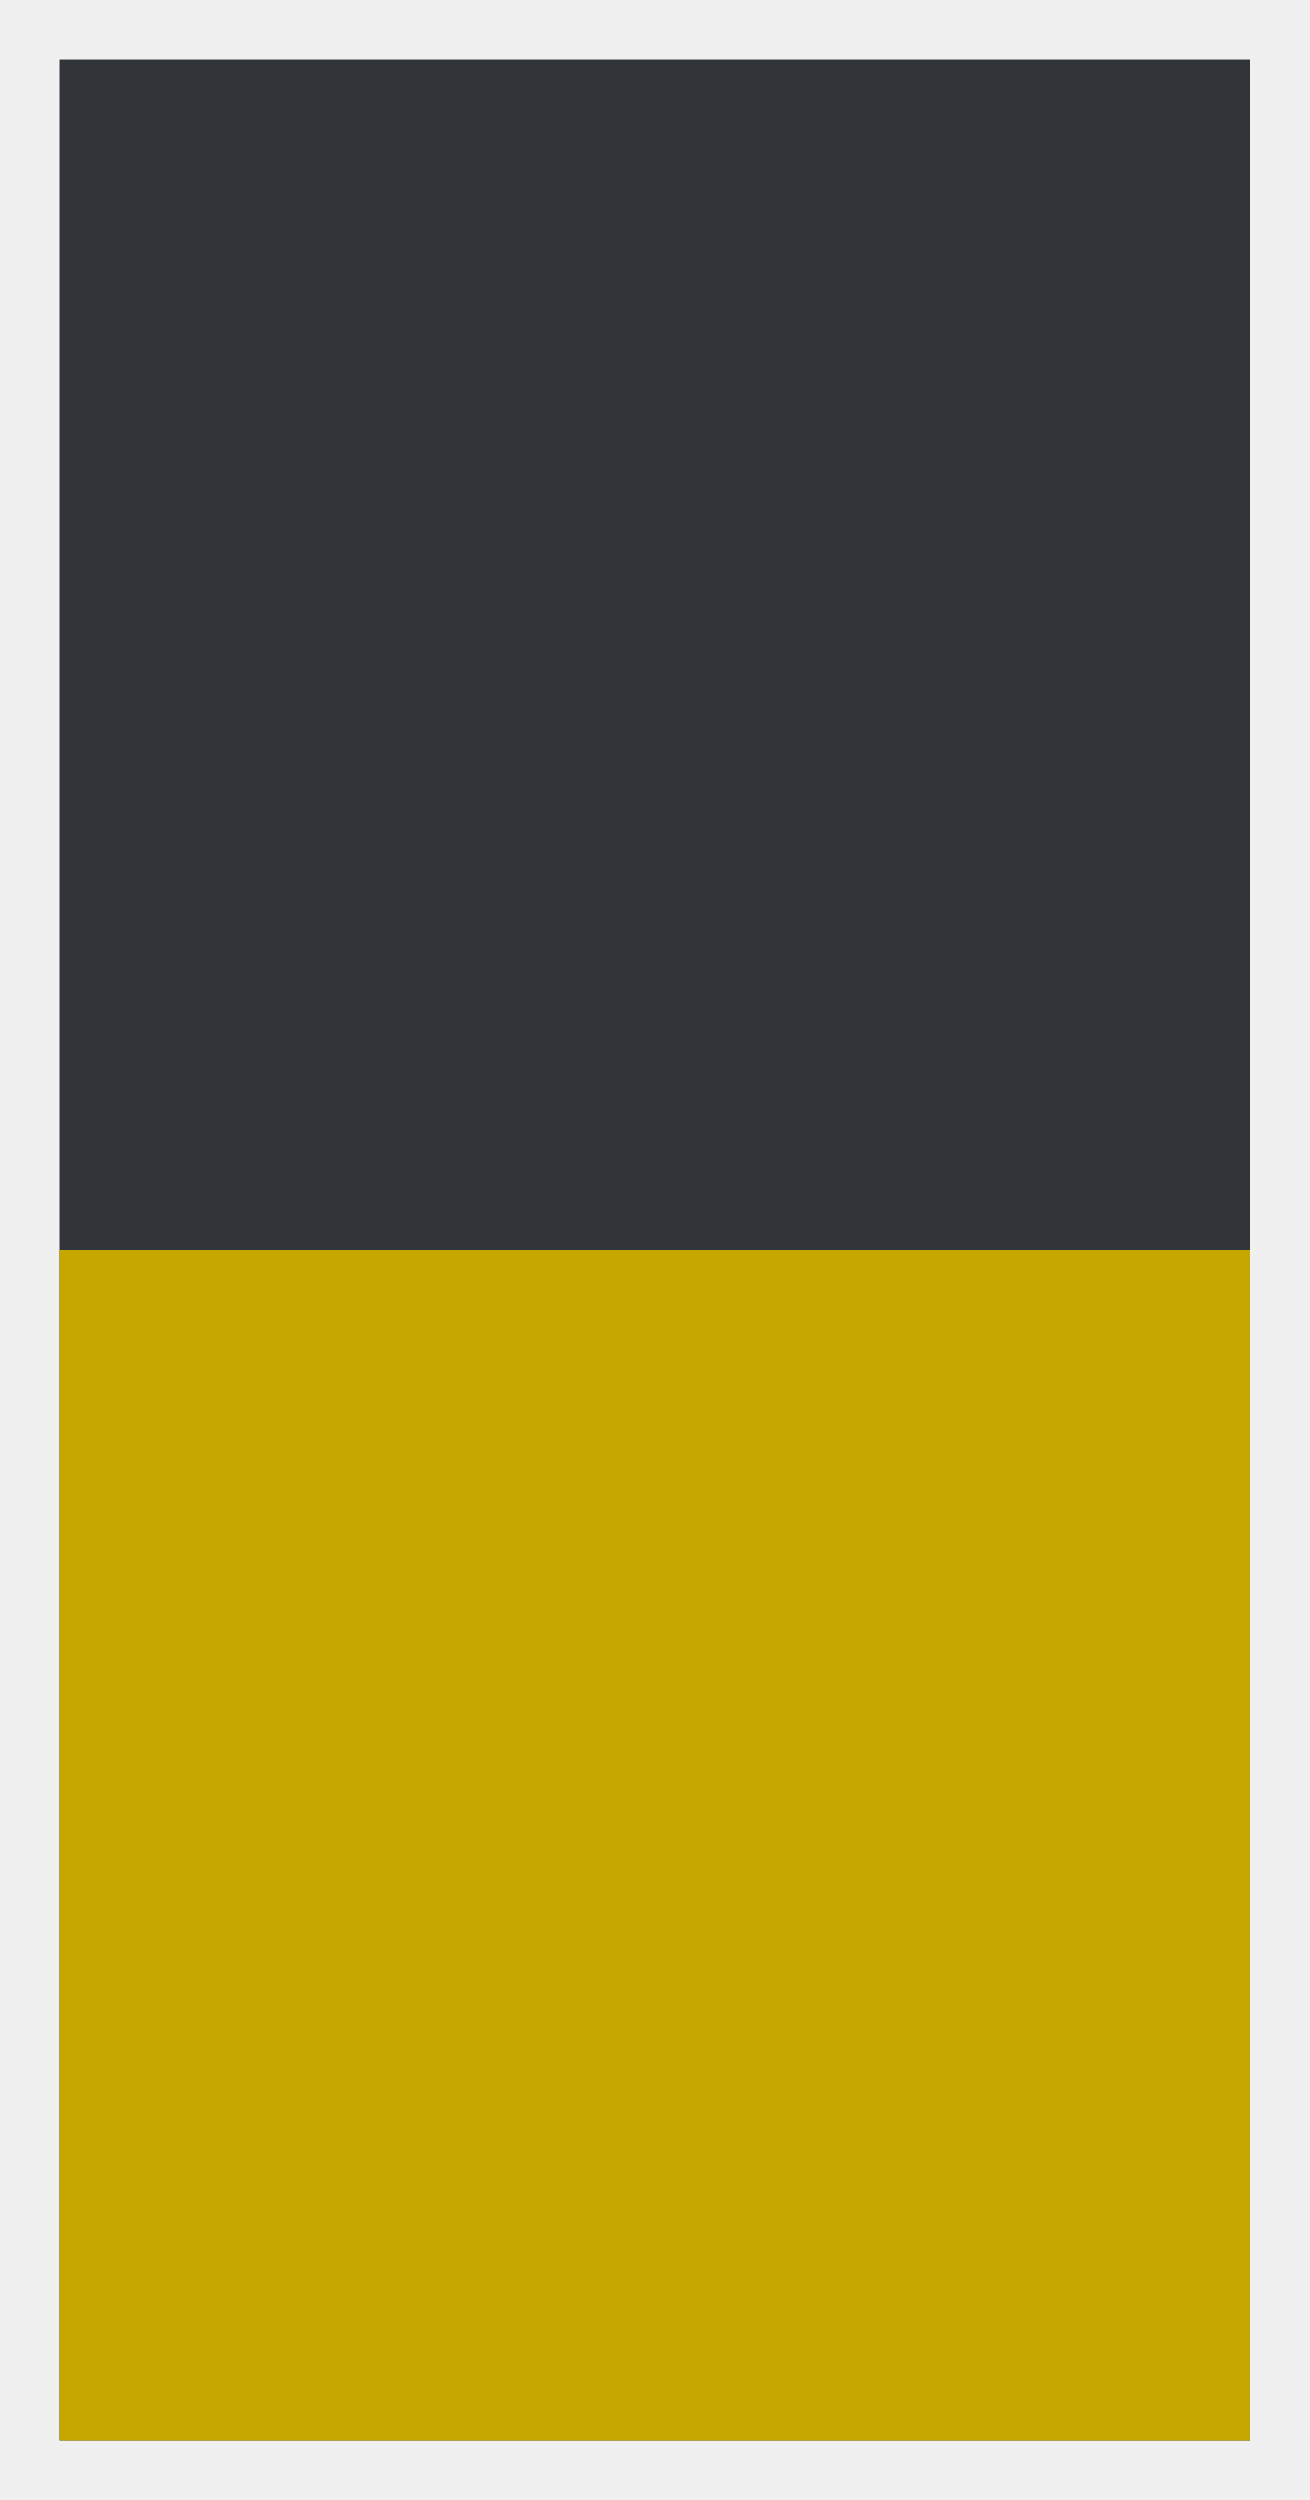
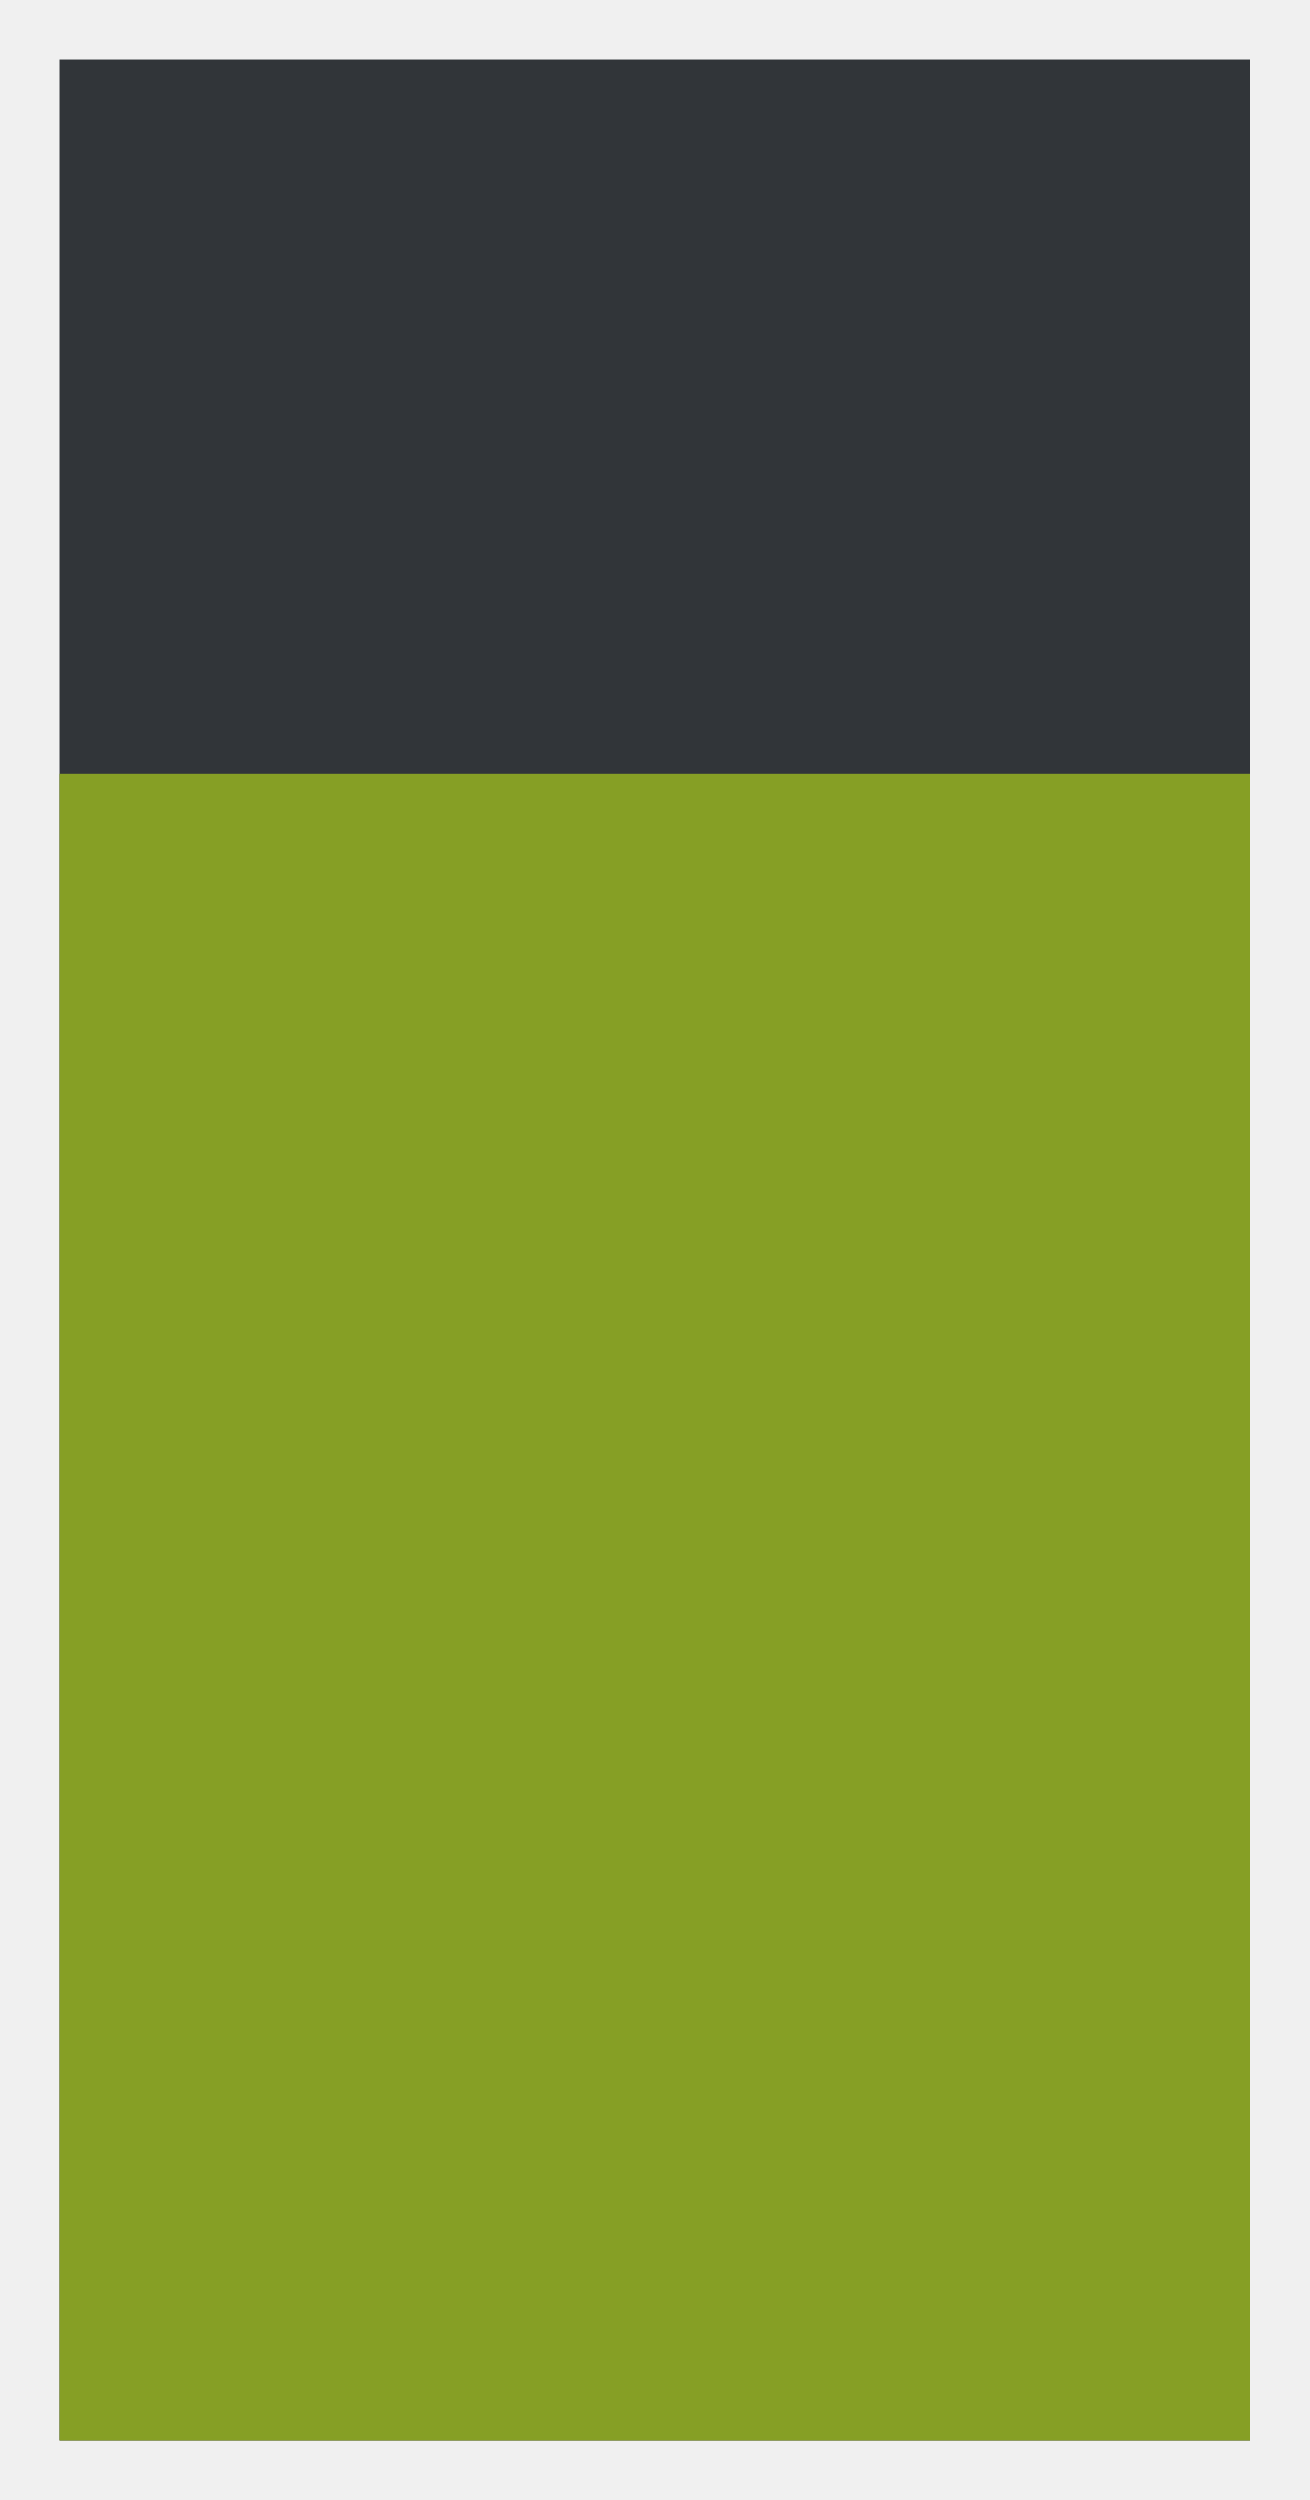
<svg xmlns="http://www.w3.org/2000/svg" width="11" height="21" viewBox="0 0 11 21" fill="none">
  <g clip-path="url(#clip0_56162_1764)">
    <rect width="20" height="10" transform="matrix(0 -1 1 0 0.5 20.5)" fill="#313539" />
-     <rect width="10" height="10" transform="matrix(0 -1 1 0 0.5 20.5)" fill="#C6A700" />
+     <rect width="14" height="10" transform="matrix(0 -1 1 0 0.5 20.5)" fill="#869F25" />
  </g>
  <defs>
    <clipPath id="clip0_56162_1764">
      <rect width="20" height="10" fill="white" transform="matrix(0 -1 1 0 0.5 20.5)" />
    </clipPath>
  </defs>
</svg>
